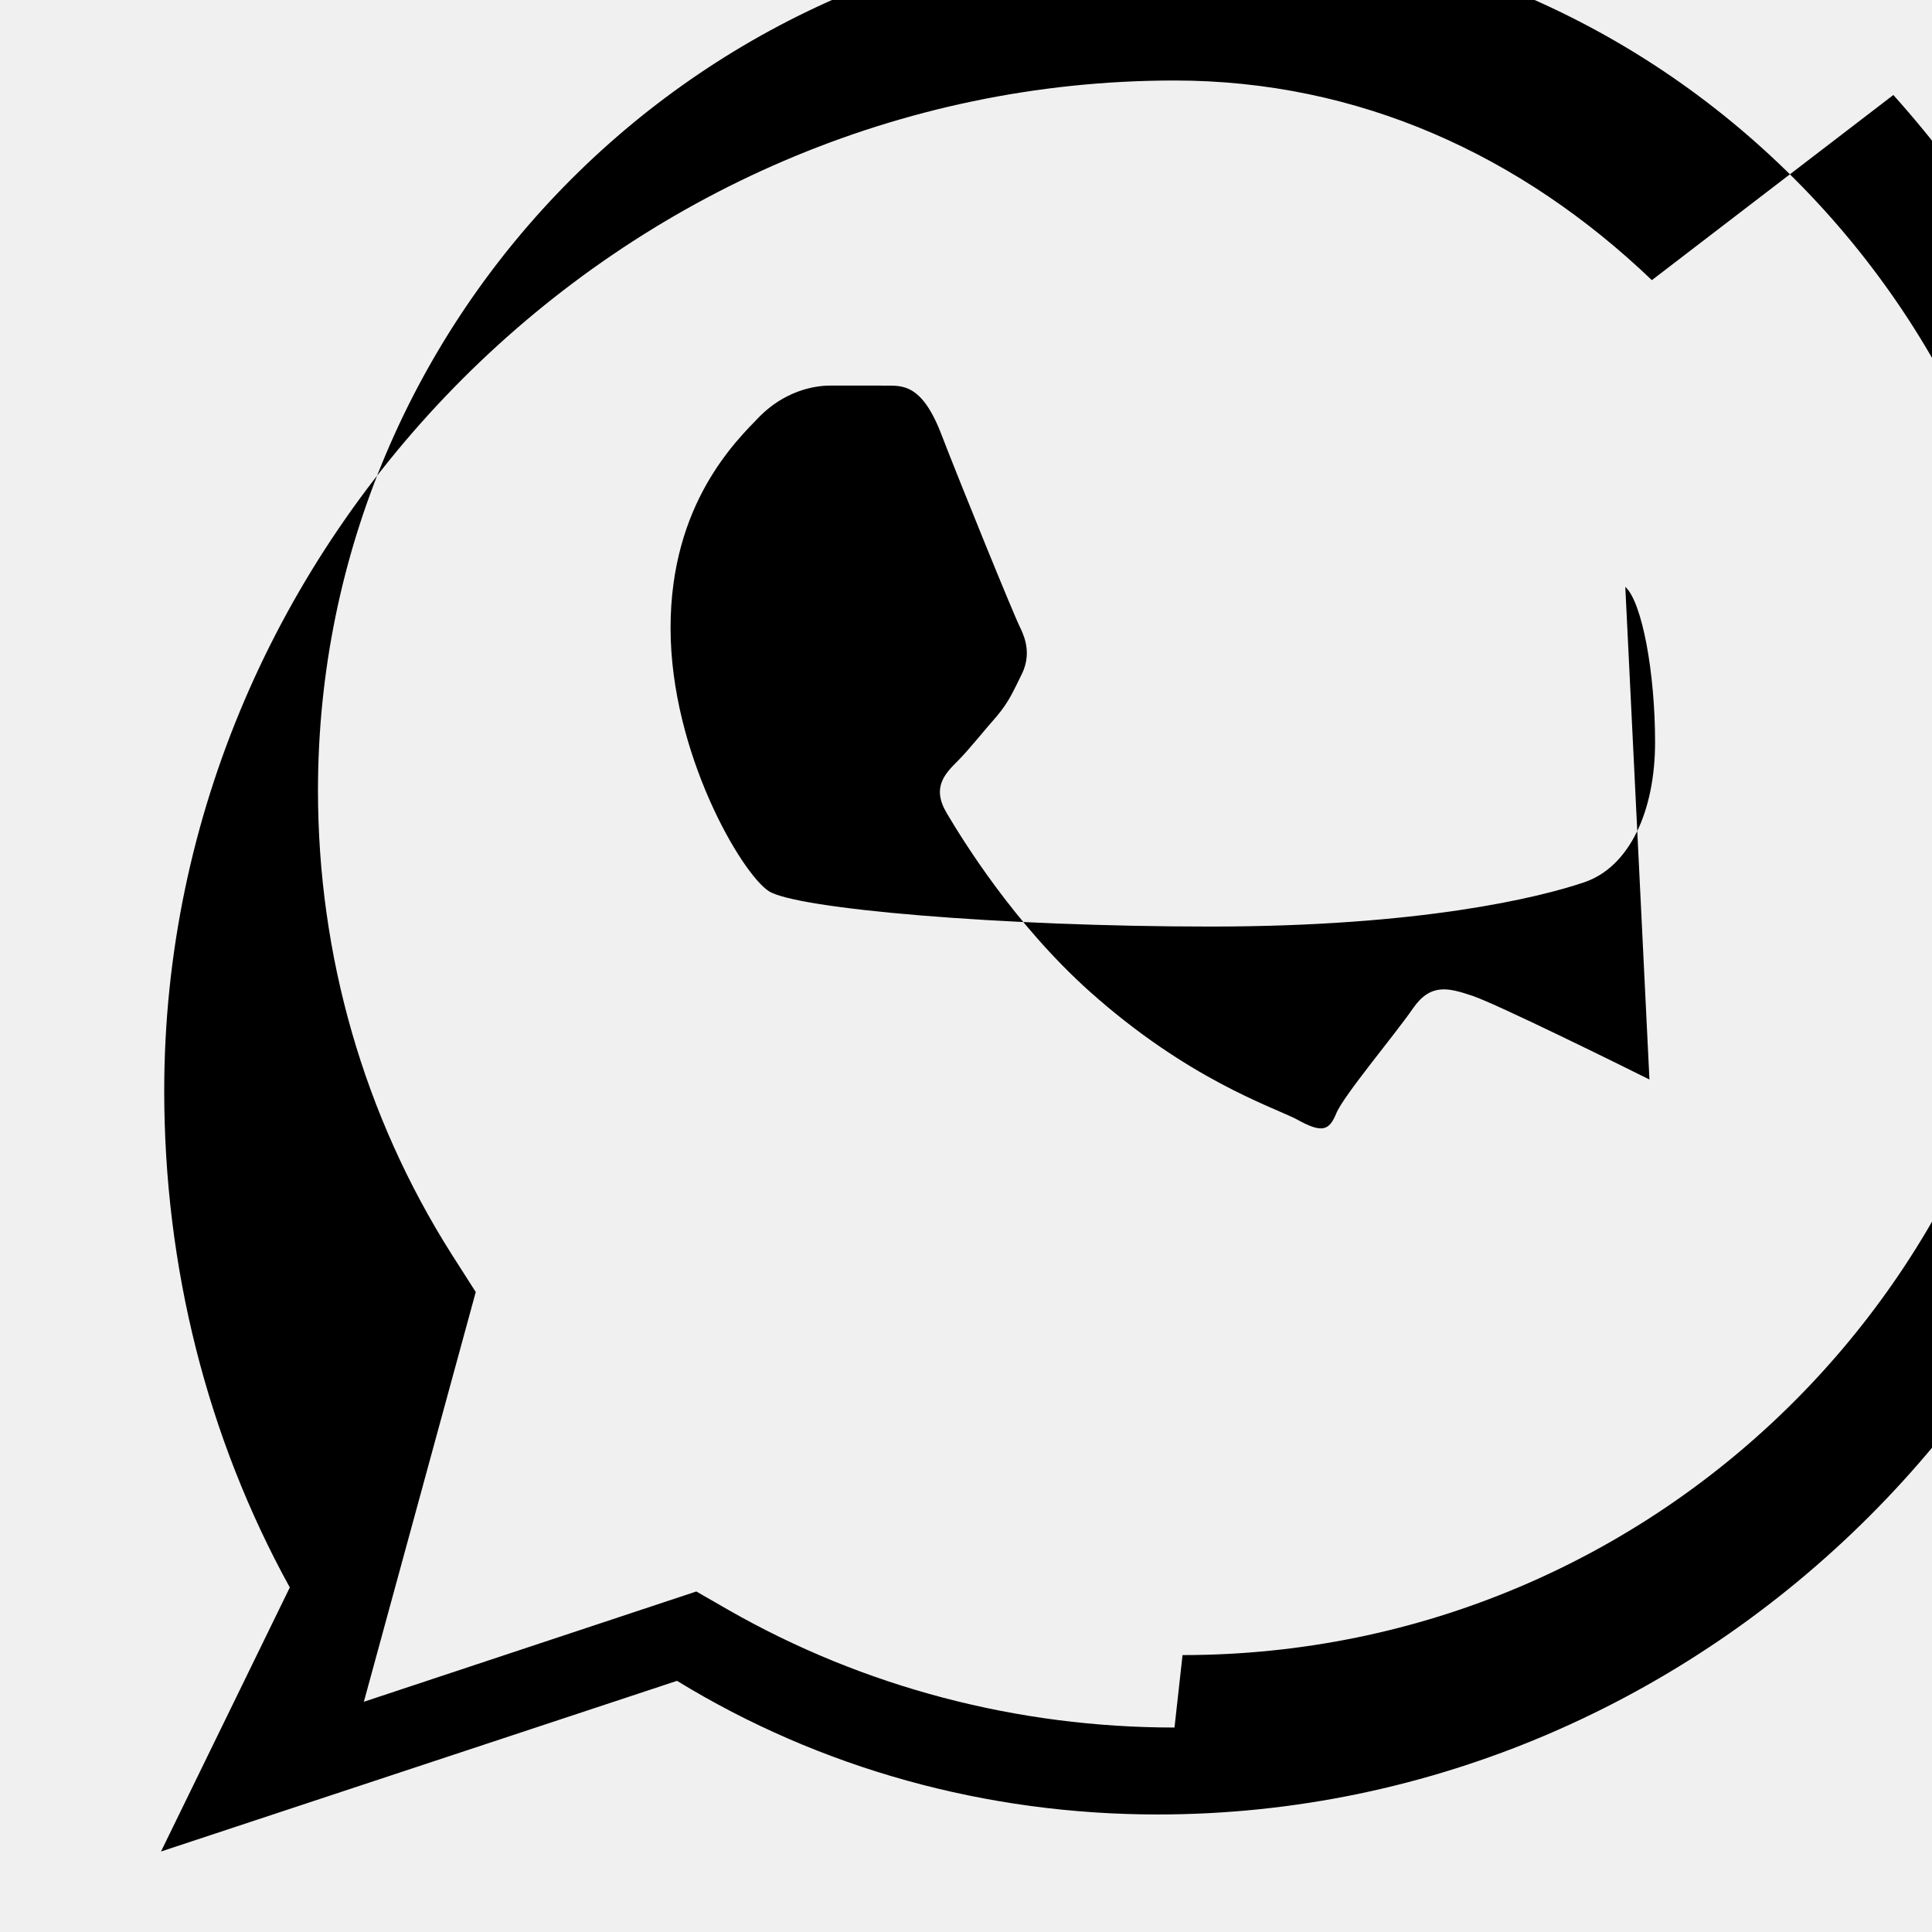
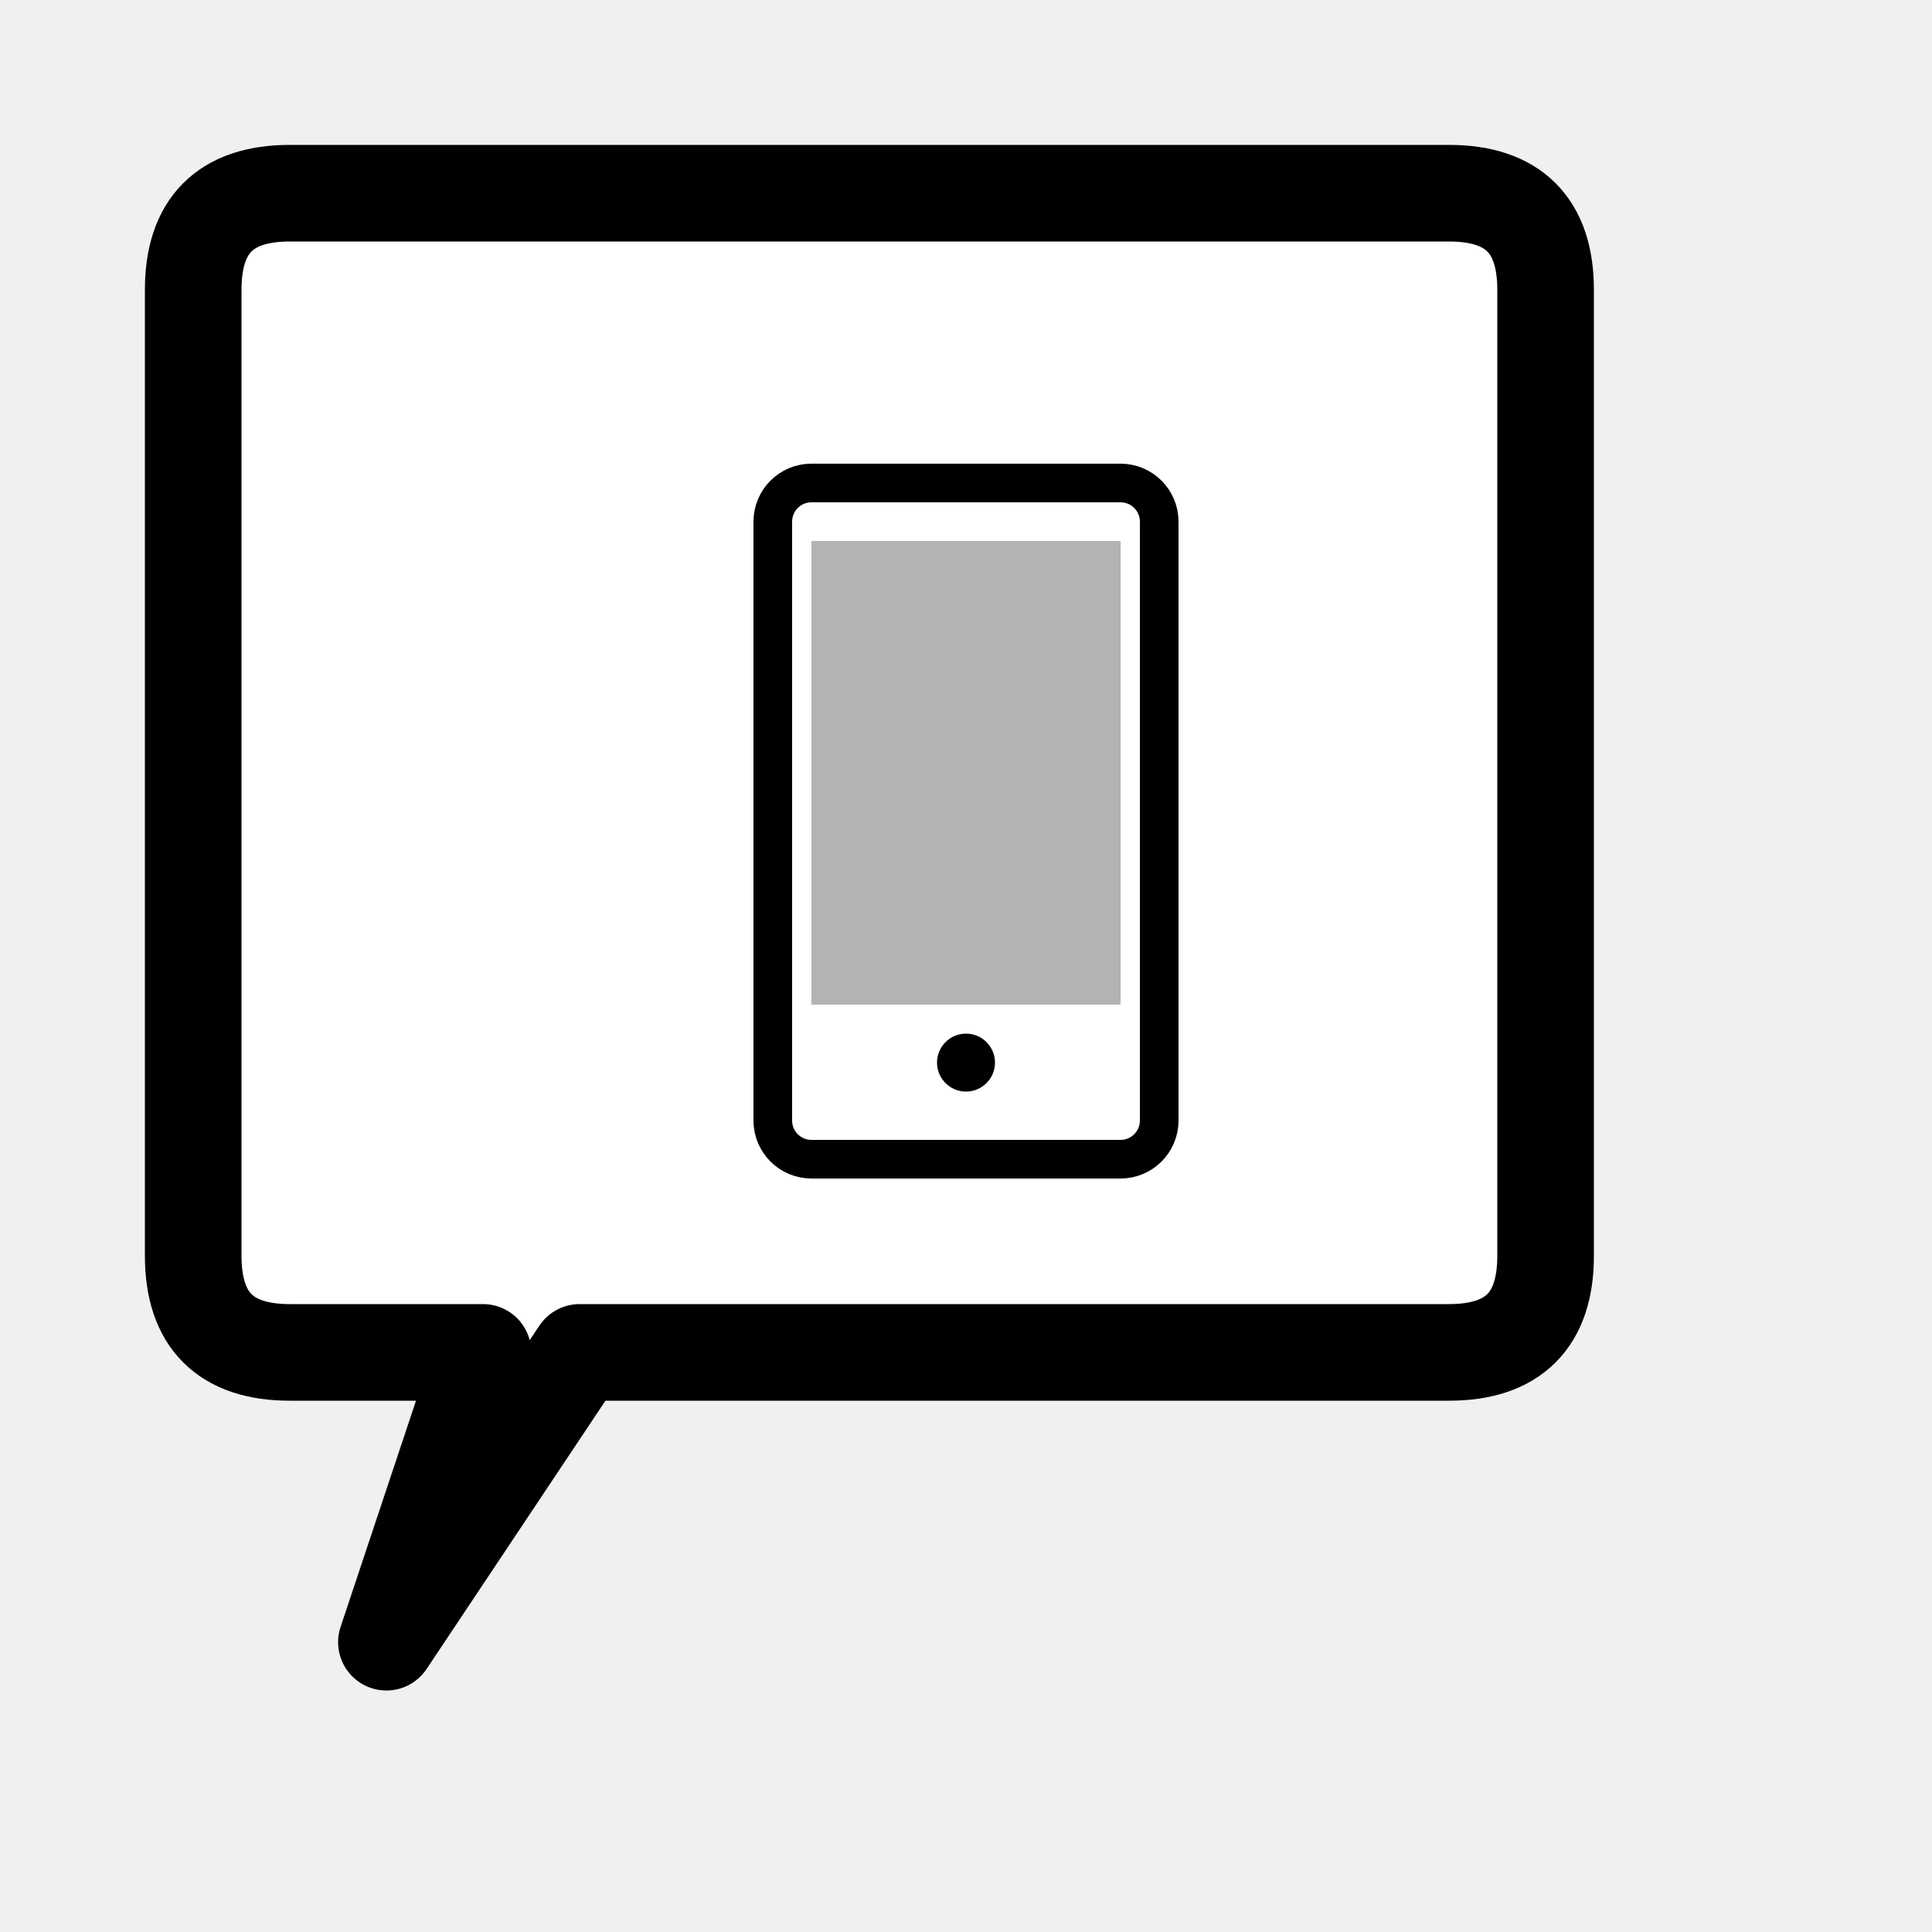
- <svg xmlns="http://www.w3.org/2000/svg" viewBox="0 0 24 24" fill="currentColor">
-   <path d="M20.52 3.48C18.9 1.93 16.88 1 14.59 1 7.74 1 2.04 6.7 2.04 13.55c0 2.18.53 4.3 1.56 6.17L2 23l6.41-2.12c1.78 1.09 3.84 1.66 5.97 1.66 6.85 0 12.55-5.7 12.55-12.55 0-3.35-1.33-6.49-3.41-8.81zm-5.93 17.98c-1.95 0-3.86-.5-5.54-1.46l-.4-.23-4.13 1.37 1.39-5.09-.3-.47c-1.09-1.72-1.66-3.71-1.66-5.76 0-5.93 4.81-10.74 10.74-10.74 2.88 0 5.58 1.12 7.6 3.14 2.02 2.02 3.14 4.72 3.14 7.6 0 5.93-4.81 10.74-10.74 10.74zm5.9-8.05c-.32-.16-1.9-.94-2.2-1.04-.3-.1-.52-.16-.74.16-.22.32-.86 1.08-.95 1.3-.09.22-.18.25-.5.07-.32-.16-1.35-.5-2.56-1.58-.95-.85-1.59-1.9-1.78-2.22-.19-.32-.02-.49.14-.65.14-.14.32-.37.48-.55.16-.19.21-.32.32-.54.1-.22.05-.41-.03-.57-.08-.16-.74-1.78-.99-2.43-.26-.65-.52-.56-.74-.57h-.63c-.22 0-.57.08-.87.38-.29.3-1.11 1.08-1.11 2.63 0 1.55.88 3.05 1.22 3.27.34.22 2.88.44 5.49.44 2.61 0 4.08-.36 4.64-.55.56-.19.88-.88.88-1.74 0-.86-.16-1.74-.37-1.93z" />
+ <svg xmlns="http://www.w3.org/2000/svg" viewBox="0 0 100 100">
+   <path d="M 10 15 Q 10 10 15 10 L 75 10 Q 80 10 80 15 L 80 65 Q 80 70 75 70 L 30 70 L 20 85 L 25 70 L 15 70 Q 10 70 10 65 Z" fill="white" stroke="currentColor" stroke-width="5" stroke-linejoin="round" />
+   <g transform="translate(35, 25)">
+     <rect x="5" y="0" width="20" height="35" rx="2" fill="none" stroke="currentColor" stroke-width="2" />
+     <rect x="7" y="3" width="16" height="24" fill="currentColor" opacity="0.3" />
+     <circle cx="15" cy="30" r="1.5" fill="currentColor" />
+   </g>
</svg>
